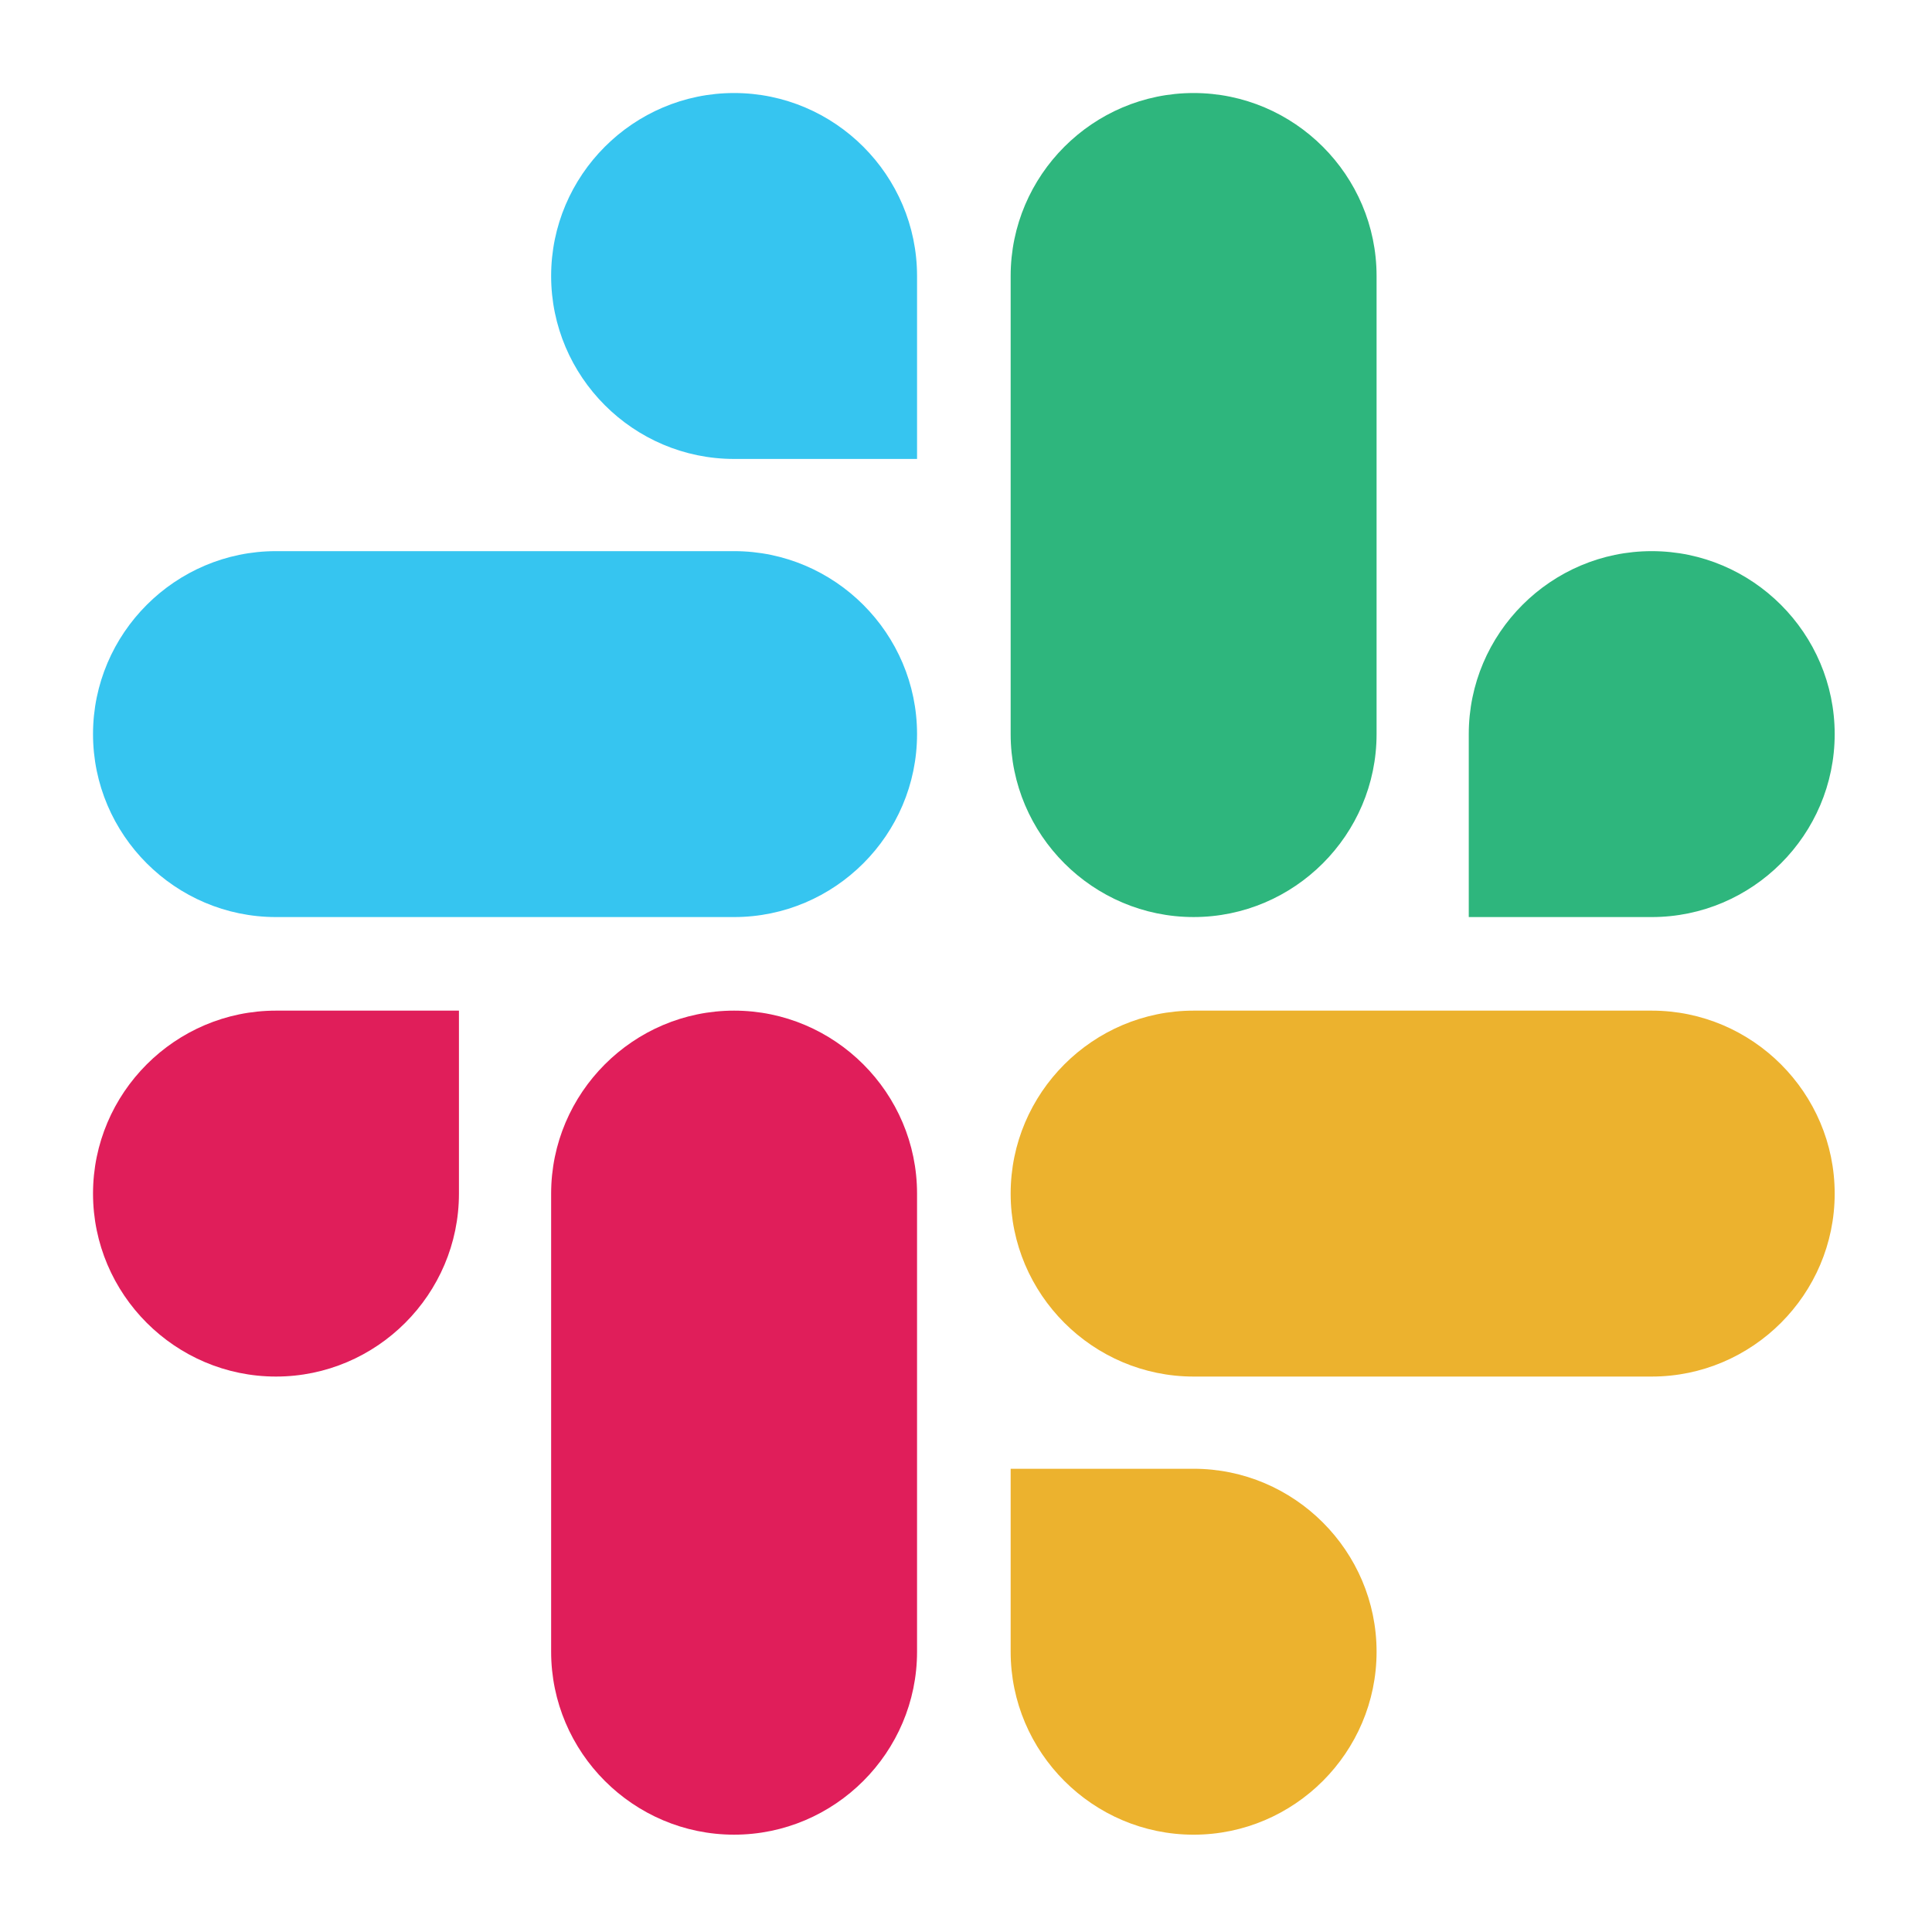
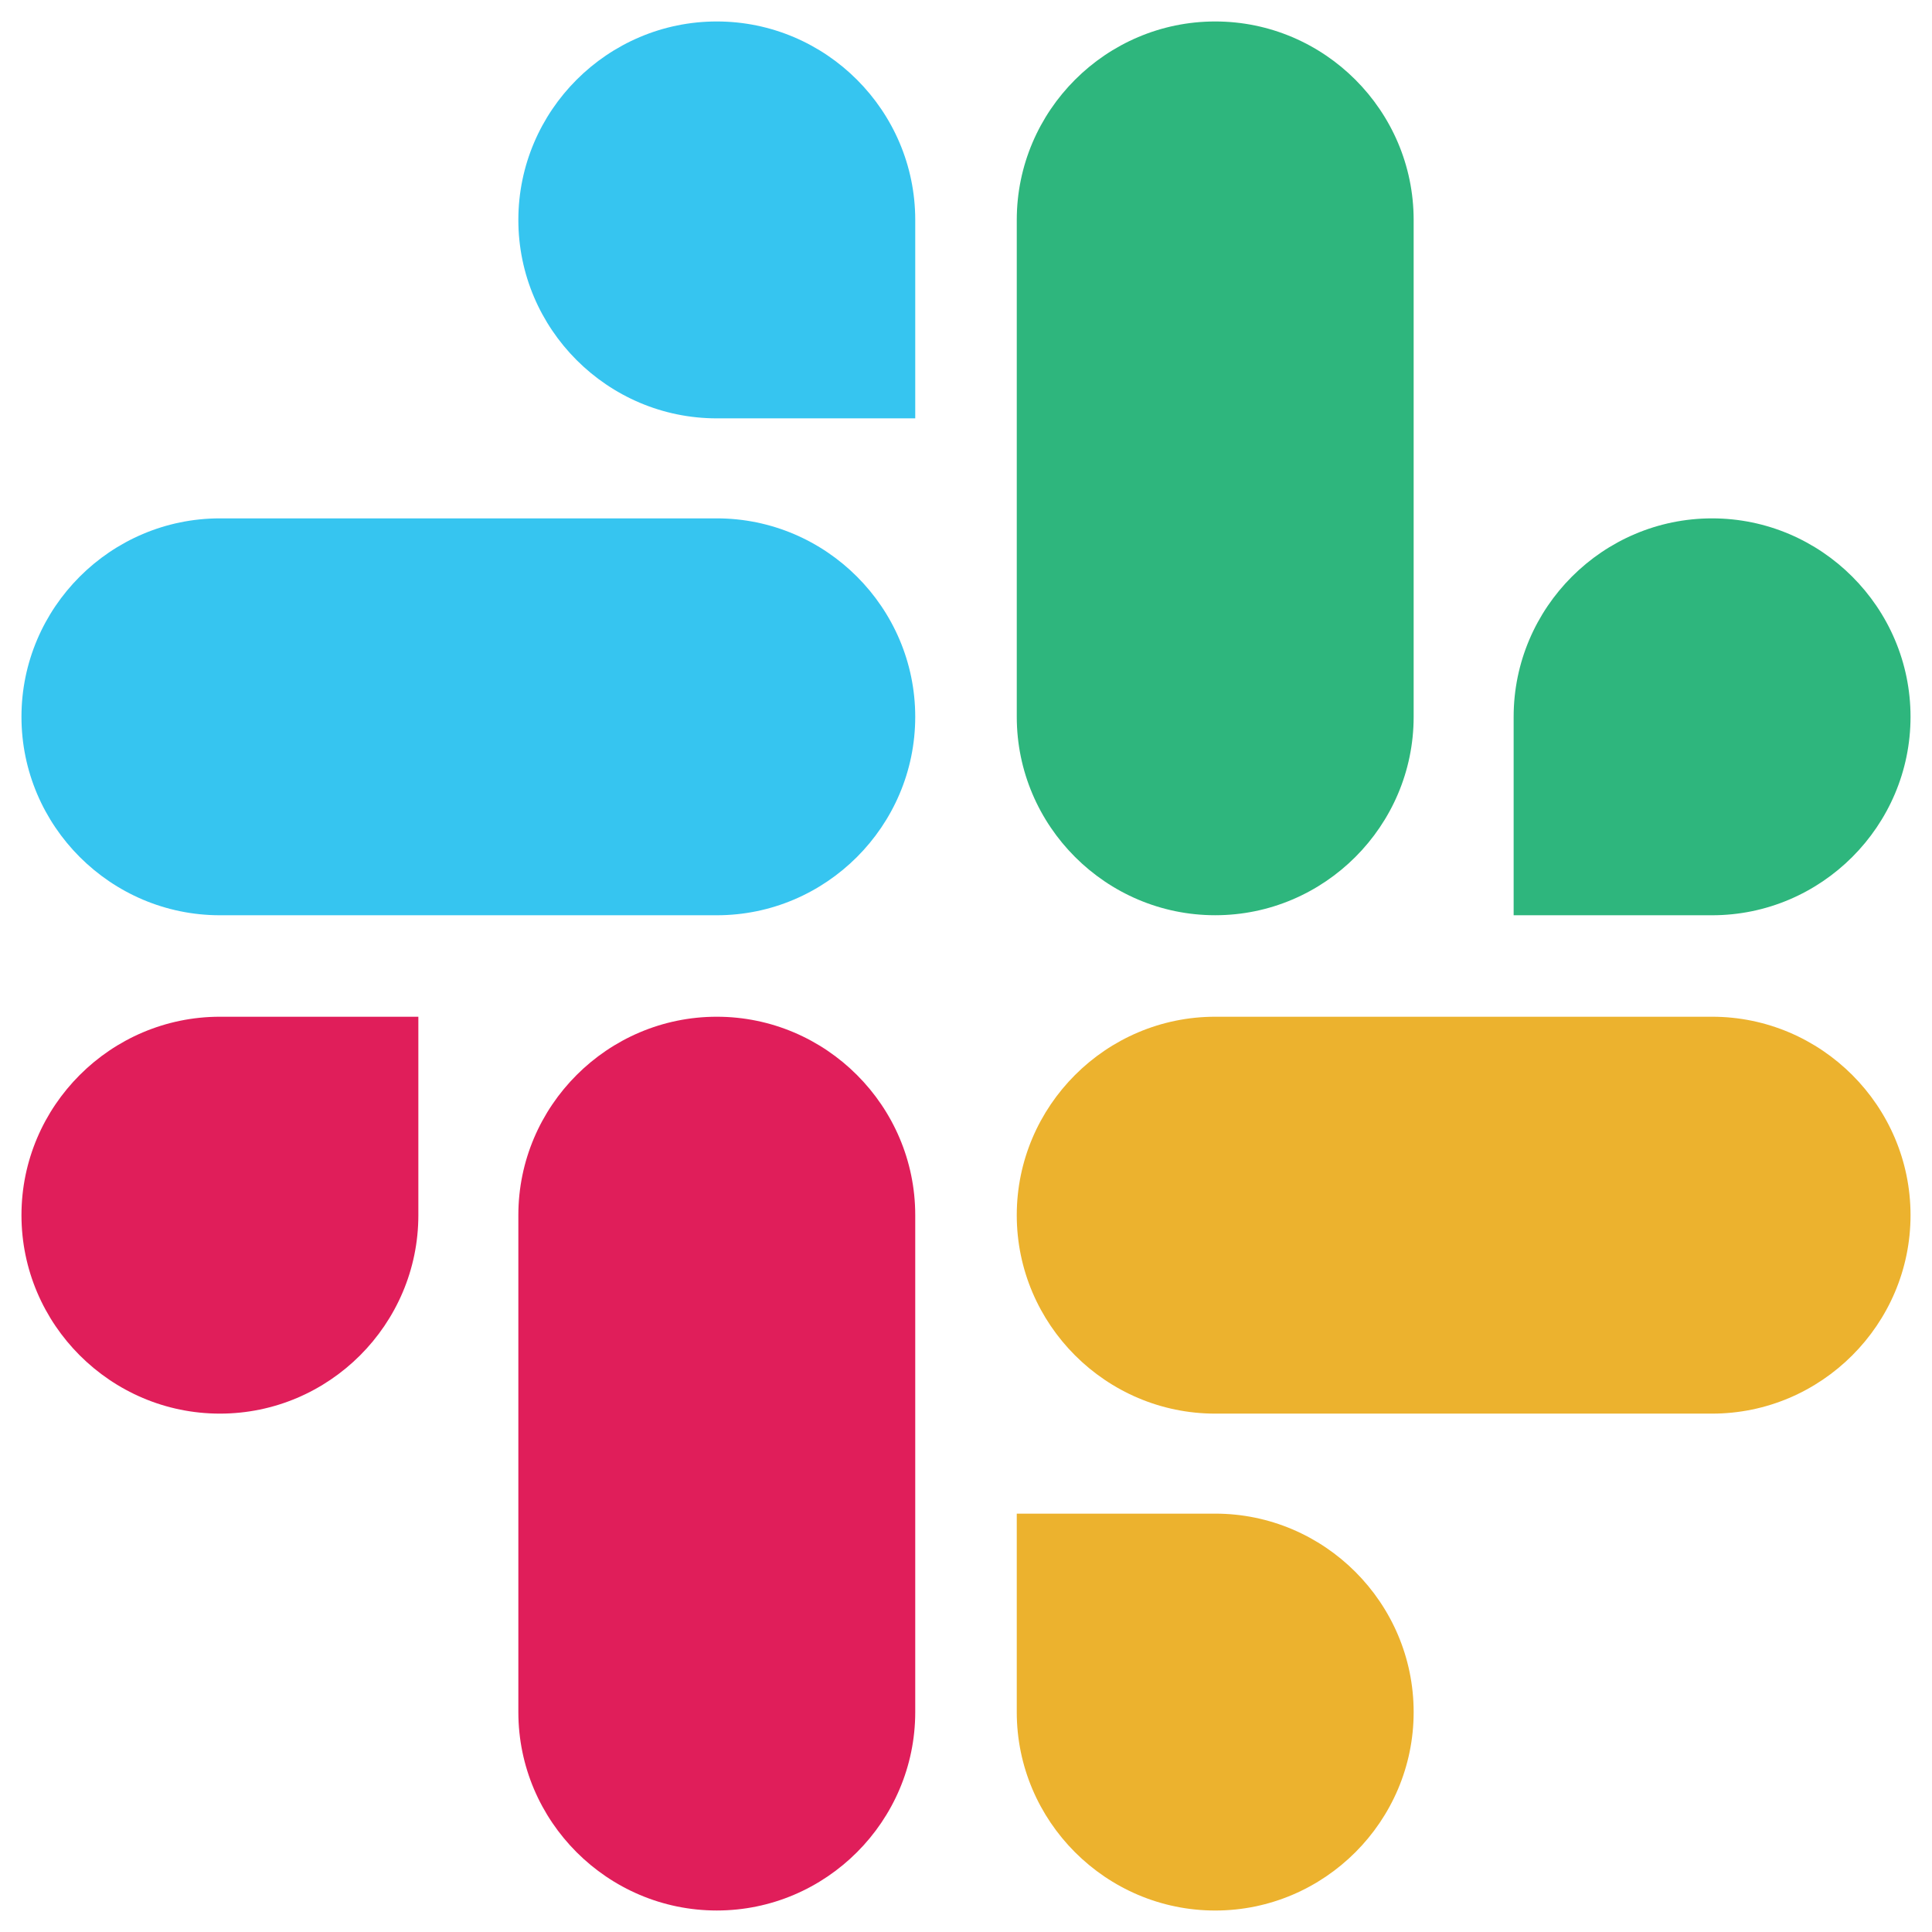
<svg xmlns="http://www.w3.org/2000/svg" width="270" height="270" viewBox="0 0 270 270" fill="none">
-   <path d="M64.138 166.807C64.138 180.88 52.642 192.376 38.569 192.376C24.496 192.376 13 180.88 13 166.807C13 152.734 24.496 141.238 38.569 141.238H64.138V166.807Z" fill="#E01E5A" />
-   <path d="M77.022 166.807C77.022 152.734 88.518 141.238 102.59 141.238C116.663 141.238 128.159 152.734 128.159 166.807V230.829C128.159 244.901 116.663 256.398 102.59 256.398C88.518 256.398 77.022 244.901 77.022 230.829V166.807Z" fill="#E01E5A" />
-   <path d="M102.59 64.138C88.518 64.138 77.022 52.642 77.022 38.569C77.022 24.496 88.518 13 102.59 13C116.663 13 128.159 24.496 128.159 38.569V64.138H102.59Z" fill="#36C5F0" />
-   <path d="M102.59 77.023C116.663 77.023 128.159 88.52 128.159 102.592C128.159 116.665 116.663 128.161 102.59 128.161H38.569C24.496 128.161 13 116.665 13 102.592C13 88.52 24.496 77.023 38.569 77.023H102.59Z" fill="#36C5F0" />
-   <path d="M205.262 102.592C205.262 88.52 216.759 77.023 230.831 77.023C244.904 77.023 256.4 88.52 256.4 102.592C256.4 116.665 244.904 128.161 230.831 128.161H205.262V102.592Z" fill="#2EB67D" />
-   <path d="M192.379 102.59C192.379 116.663 180.883 128.159 166.81 128.159C152.737 128.159 141.241 116.663 141.241 102.59V38.569C141.241 24.496 152.737 13 166.81 13C180.883 13 192.379 24.496 192.379 38.569V102.59Z" fill="#2EB67D" />
-   <path d="M166.81 205.262C180.883 205.262 192.379 216.758 192.379 230.831C192.379 244.903 180.883 256.4 166.81 256.4C152.737 256.4 141.241 244.903 141.241 230.831V205.262H166.81Z" fill="#ECB22E" />
-   <path d="M166.81 192.376C152.737 192.376 141.241 180.88 141.241 166.807C141.241 152.734 152.737 141.238 166.81 141.238H230.831C244.904 141.238 256.4 152.734 256.4 166.807C256.4 180.88 244.904 192.376 230.831 192.376H166.81Z" fill="#ECB22E" />
+   <path d="M58.466 169.823C58.466 185.087 45.997 197.556 30.733 197.556C15.469 197.556 3 185.087 3 169.823C3 154.559 15.469 142.09 30.733 142.09H58.466V169.823Z" fill="#E01E5A" />
+   <path d="M72.44 169.823C72.44 154.559 84.909 142.09 100.173 142.09C115.437 142.09 127.906 154.559 127.906 169.823V239.262C127.906 254.526 115.437 266.995 100.173 266.995C84.909 266.995 72.44 254.526 72.44 239.262V169.823Z" fill="#E01E5A" />
+   <path d="M100.173 58.466C84.909 58.466 72.44 45.997 72.44 30.733C72.44 15.469 84.909 3 100.173 3C115.437 3 127.906 15.469 127.906 30.733V58.466H100.173Z" fill="#36C5F0" />
+   <path d="M100.173 72.443C115.436 72.443 127.905 84.912 127.905 100.176C127.905 115.44 115.436 127.909 100.173 127.909H30.733C15.469 127.909 3 115.44 3 100.176C3 84.912 15.469 72.443 30.733 72.443H100.173Z" fill="#36C5F0" />
+   <path d="M211.534 100.176C211.534 84.912 224.003 72.443 239.267 72.443C254.531 72.443 267 84.912 267 100.176C267 115.44 254.531 127.909 239.267 127.909H211.534V100.176Z" fill="#2EB67D" />
+   <path d="M197.56 100.173C197.56 115.436 185.091 127.905 169.828 127.905C154.564 127.905 142.095 115.436 142.095 100.173V30.733C142.095 15.469 154.564 3 169.828 3C185.091 3 197.56 15.469 197.56 30.733V100.173Z" fill="#2EB67D" />
+   <path d="M169.827 211.533C185.091 211.533 197.56 224.002 197.56 239.266C197.56 254.53 185.091 266.999 169.827 266.999C154.564 266.999 142.094 254.53 142.094 239.266V211.533H169.827Z" fill="#ECB22E" />
+   <path d="M169.827 197.556C154.564 197.556 142.094 185.087 142.094 169.823C142.094 154.559 154.564 142.09 169.827 142.09H239.267C254.531 142.09 267 154.559 267 169.823C267 185.087 254.531 197.556 239.267 197.556H169.827Z" fill="#ECB22E" />
</svg>
